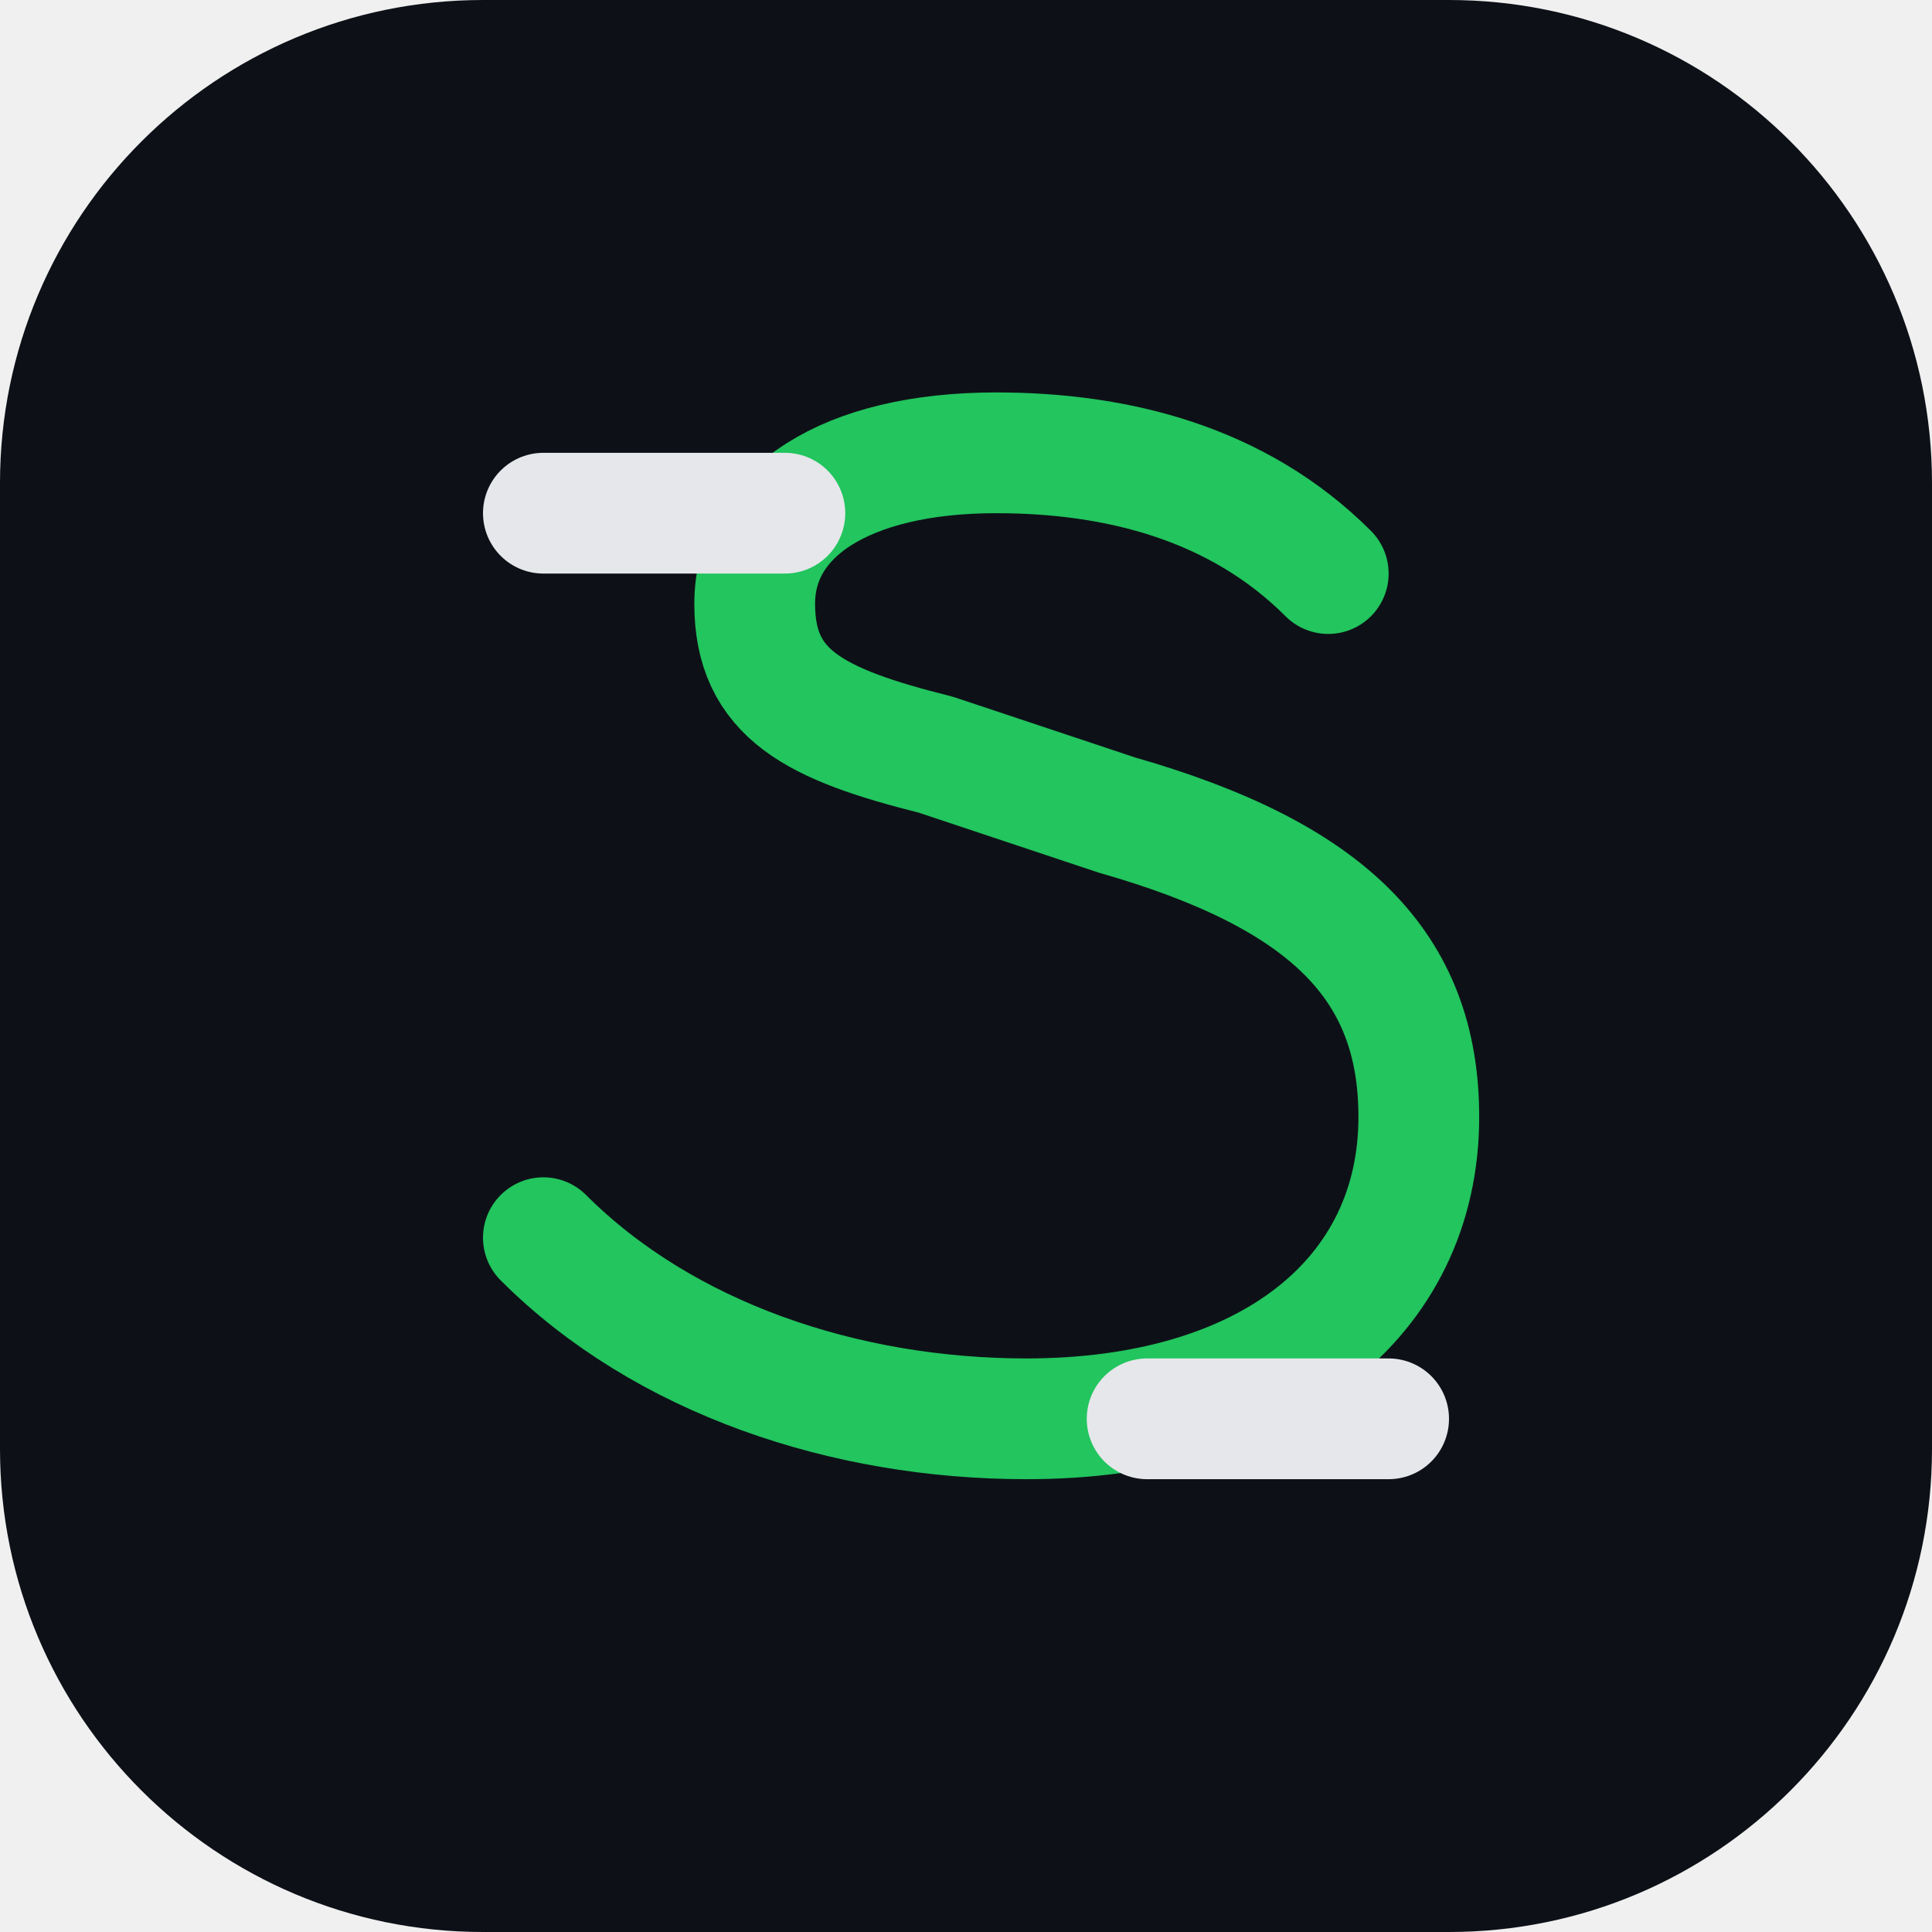
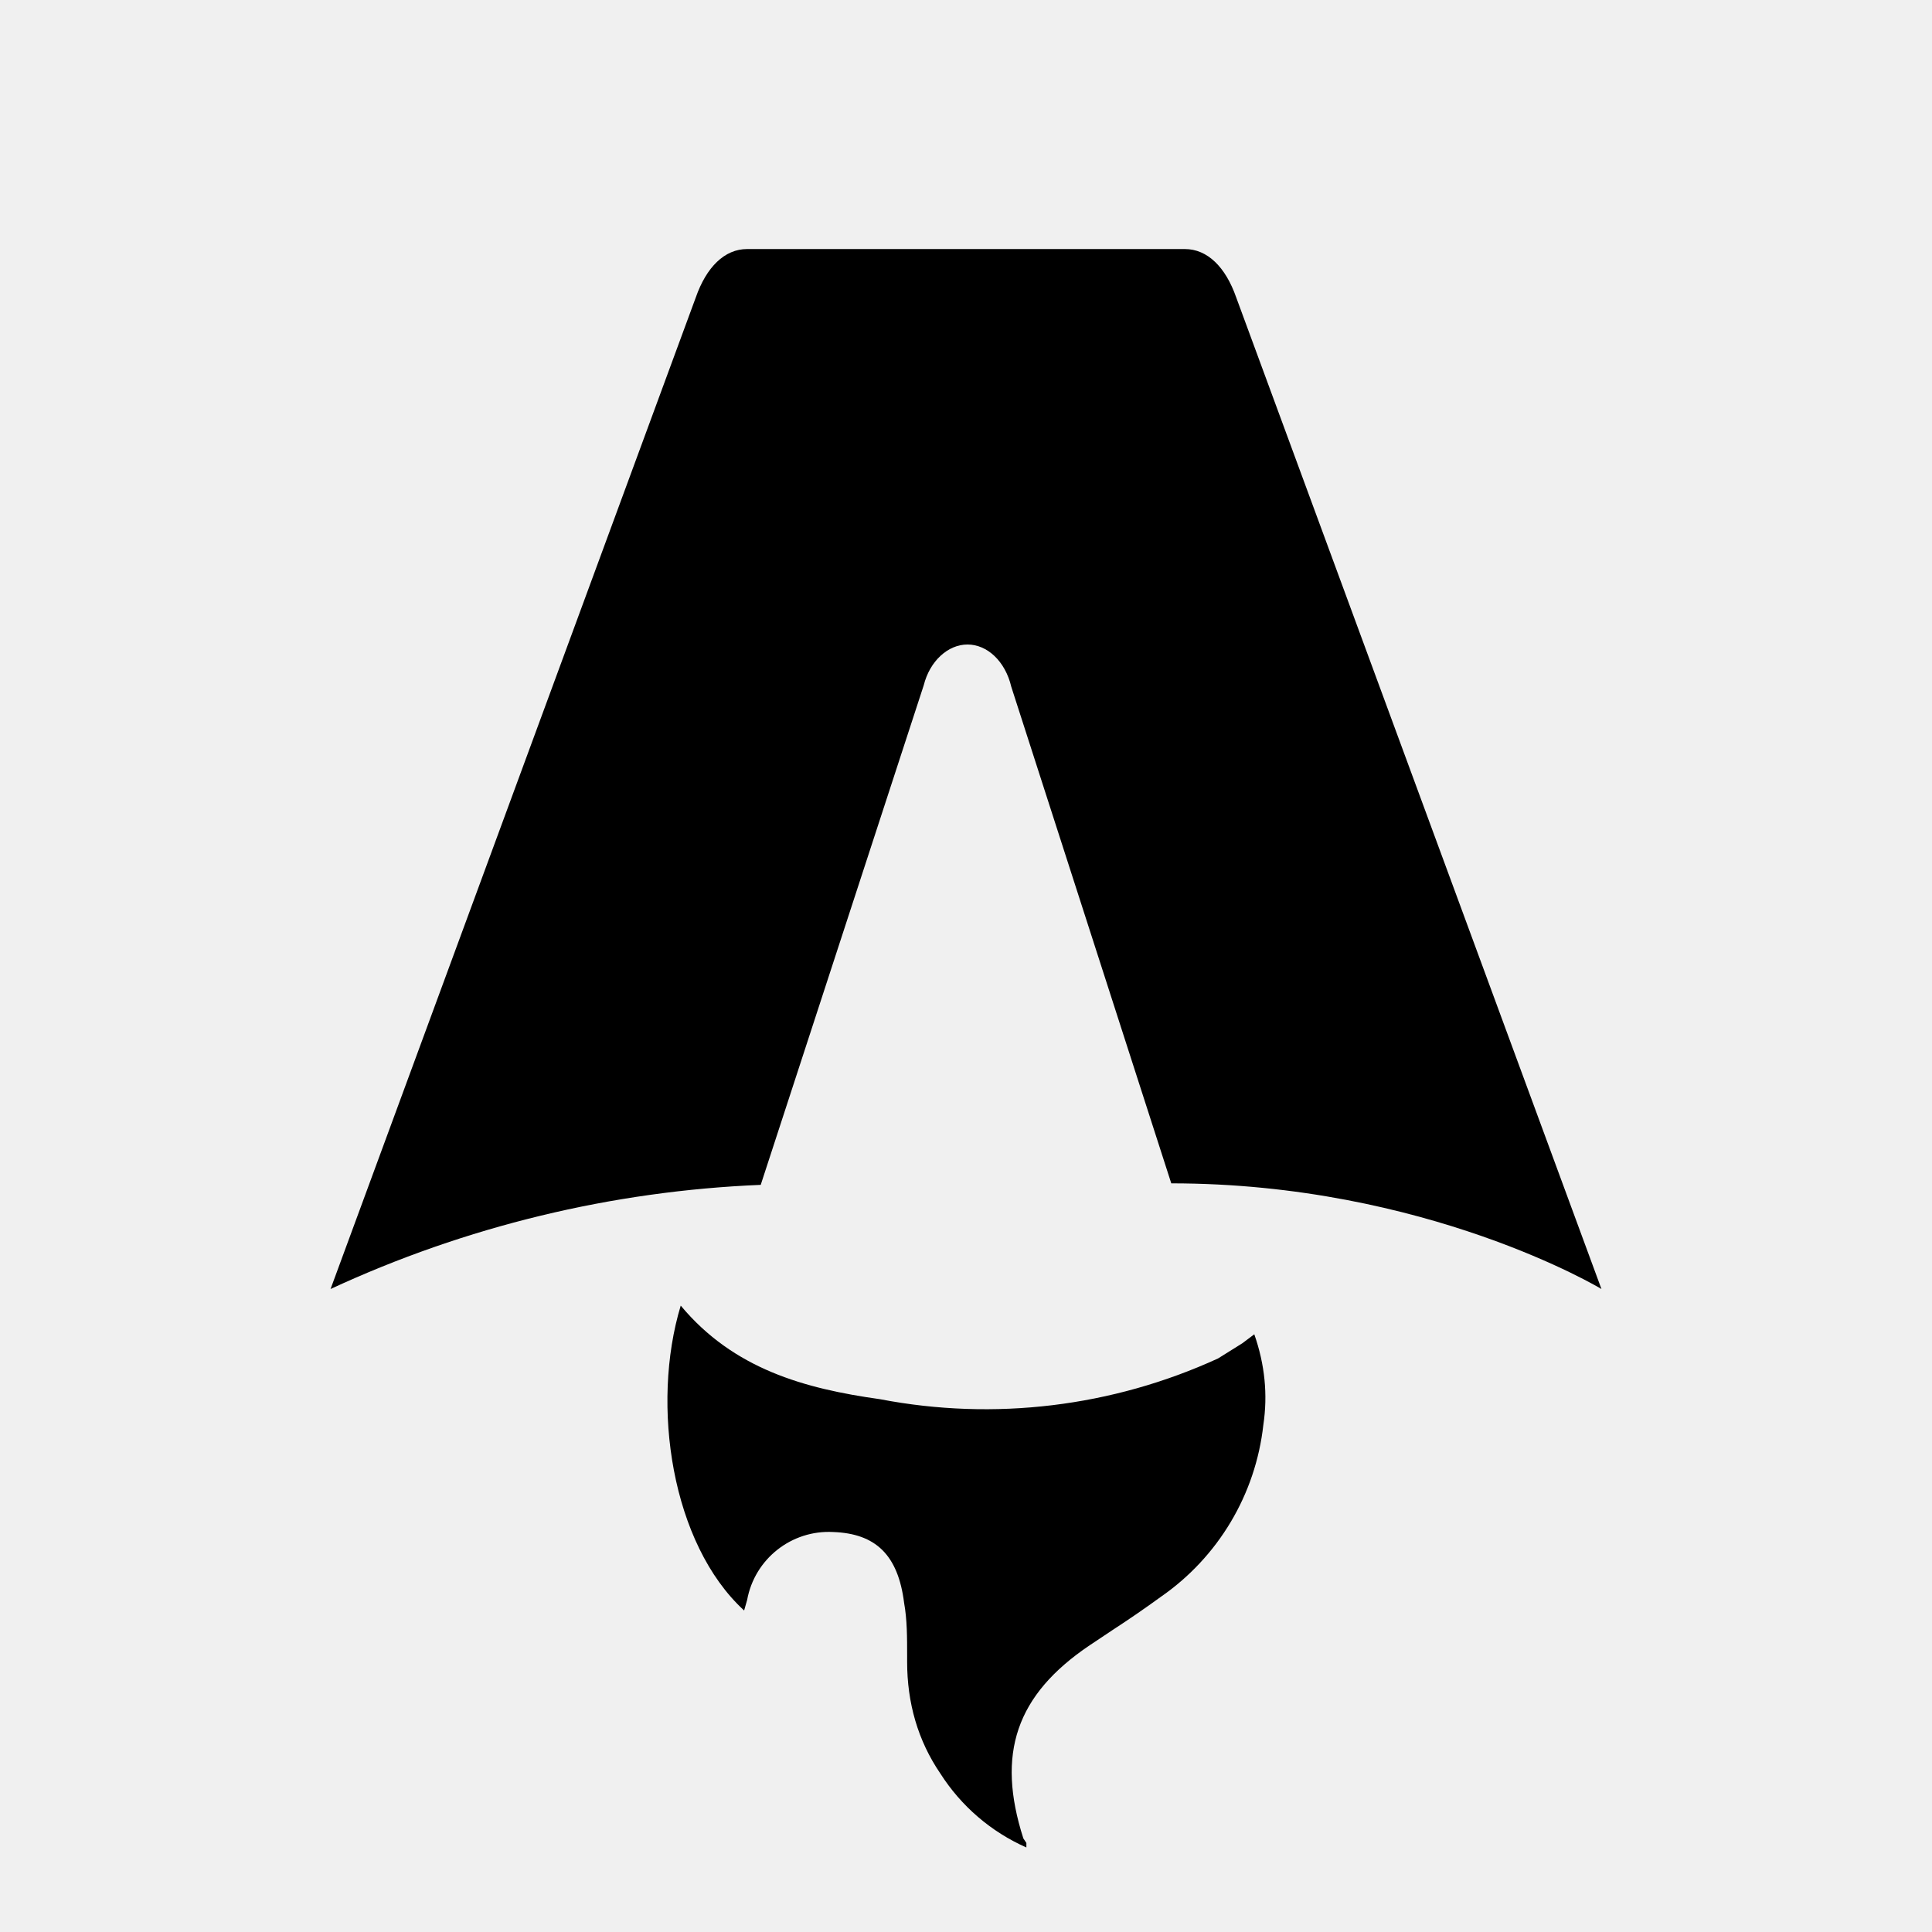
- <svg xmlns="http://www.w3.org/2000/svg" viewBox="0 0 64 64" role="img" aria-label="SK">
-   <rect width="64" height="64" rx="16" fill="#0d1117" />
-   <path d="M18 41c4 4 10 6 16 6 8 0 13-4 13-10 0-5-3-8-10-10l-6-2c-4-1-6-2-6-5s3-5 8-5c4 0 8 1 11 4" fill="none" stroke="#22c55e" stroke-width="4" stroke-linecap="round" stroke-linejoin="round" />
-   <path d="M18 17h8m12 30h8" fill="none" stroke="#e5e7eb" stroke-width="4" stroke-linecap="round" />
+ <svg xmlns="http://www.w3.org/2000/svg" fill="none" viewBox="0 0 128 128">
+   <path d="M50.4 78.5a75.1 75.1 0 0 0-28.5 6.9l24.2-65.7c.7-2 1.9-3.2 3.4-3.2h29c1.5 0 2.7 1.2 3.4 3.2l24.2 65.7s-11.6-7-28.5-7L67 45.5c-.4-1.7-1.6-2.8-2.9-2.8-1.3 0-2.5 1.1-2.9 2.7L50.4 78.5Zm-1.1 28.2Zm-4.2-20.2c-2 6.6-.6 15.8 4.2 20.2a17.5 17.5 0 0 1 .2-.7 5.5 5.5 0 0 1 5.7-4.5c2.8.1 4.3 1.5 4.7 4.7.2 1.1.2 2.3.2 3.5v.4c0 2.7.7 5.2 2.2 7.4a13 13 0 0 0 5.7 4.9v-.3l-.2-.3c-1.8-5.6-.5-9.5 4.4-12.8l1.5-1a73 73 0 0 0 3.2-2.2 16 16 0 0 0 6.8-11.4c.3-2 .1-4-.6-6l-.8.6-1.6 1a37 37 0 0 1-22.4 2.7c-5-.7-9.7-2-13.2-6.2Z" />
+   <style>
+         path { fill: #000; }
+         @media (prefers-color-scheme: dark) {
+             path { fill: #FFF; }
+         }
+     </style>
</svg>
